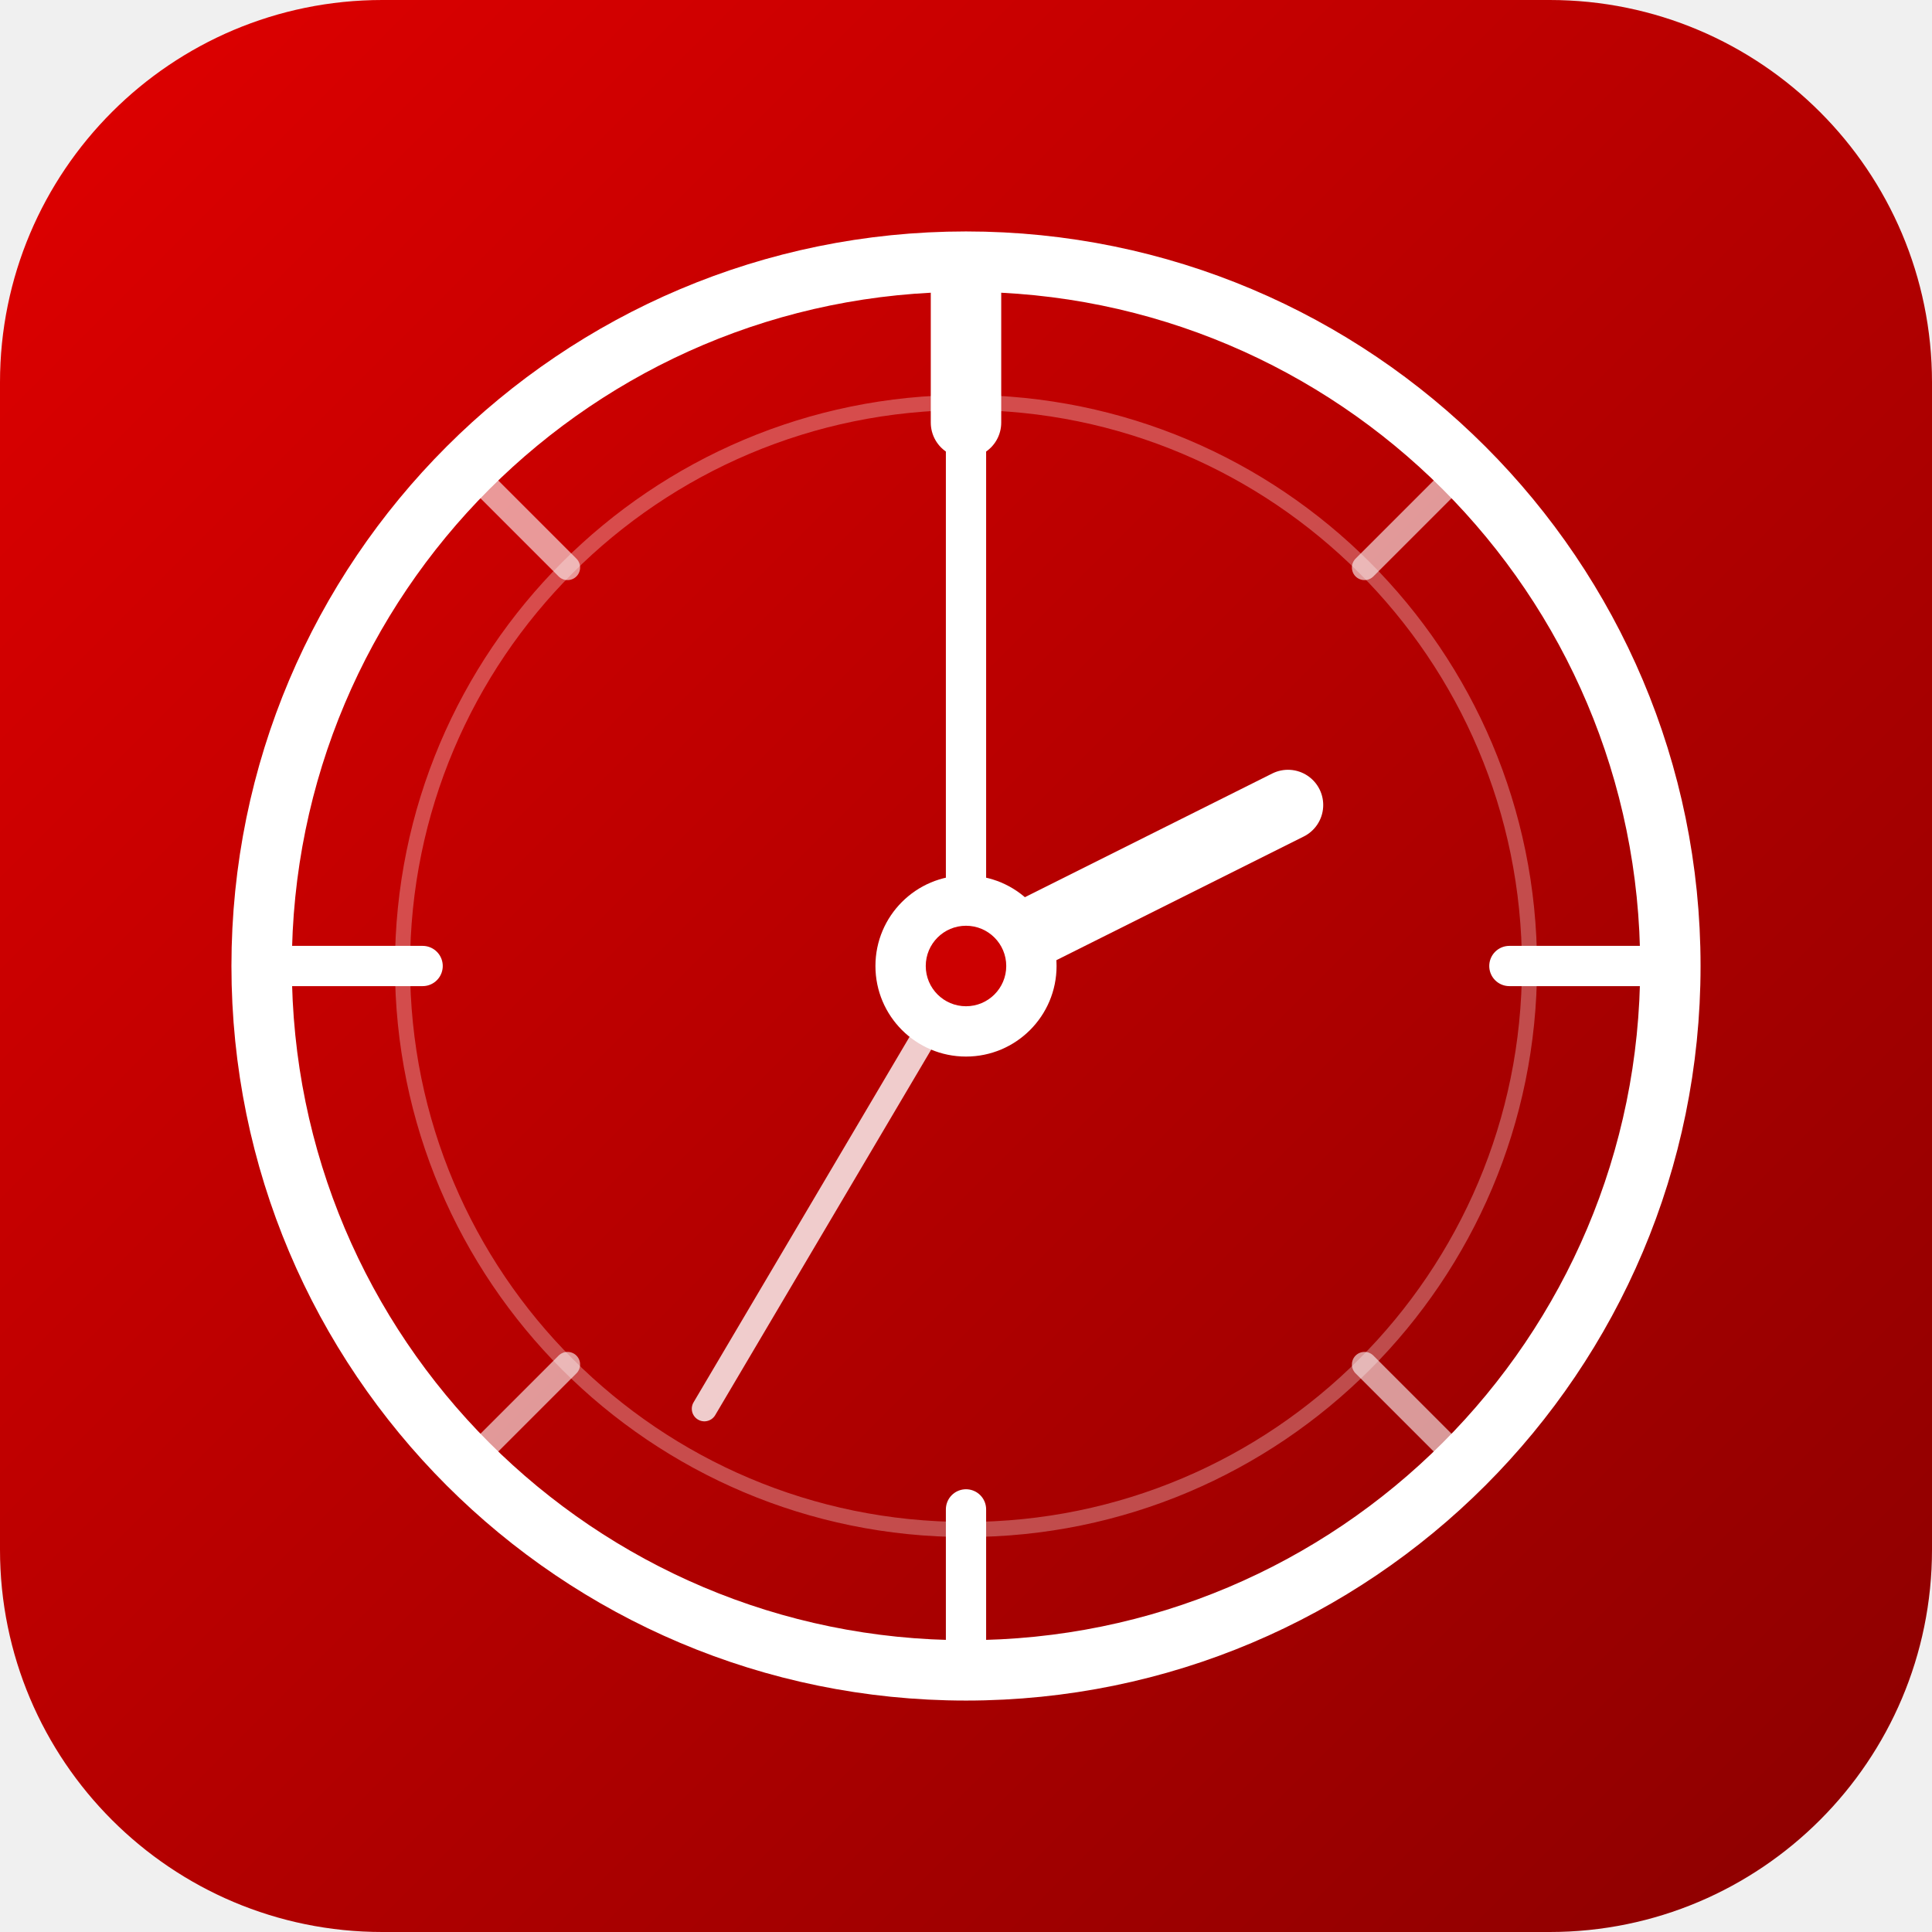
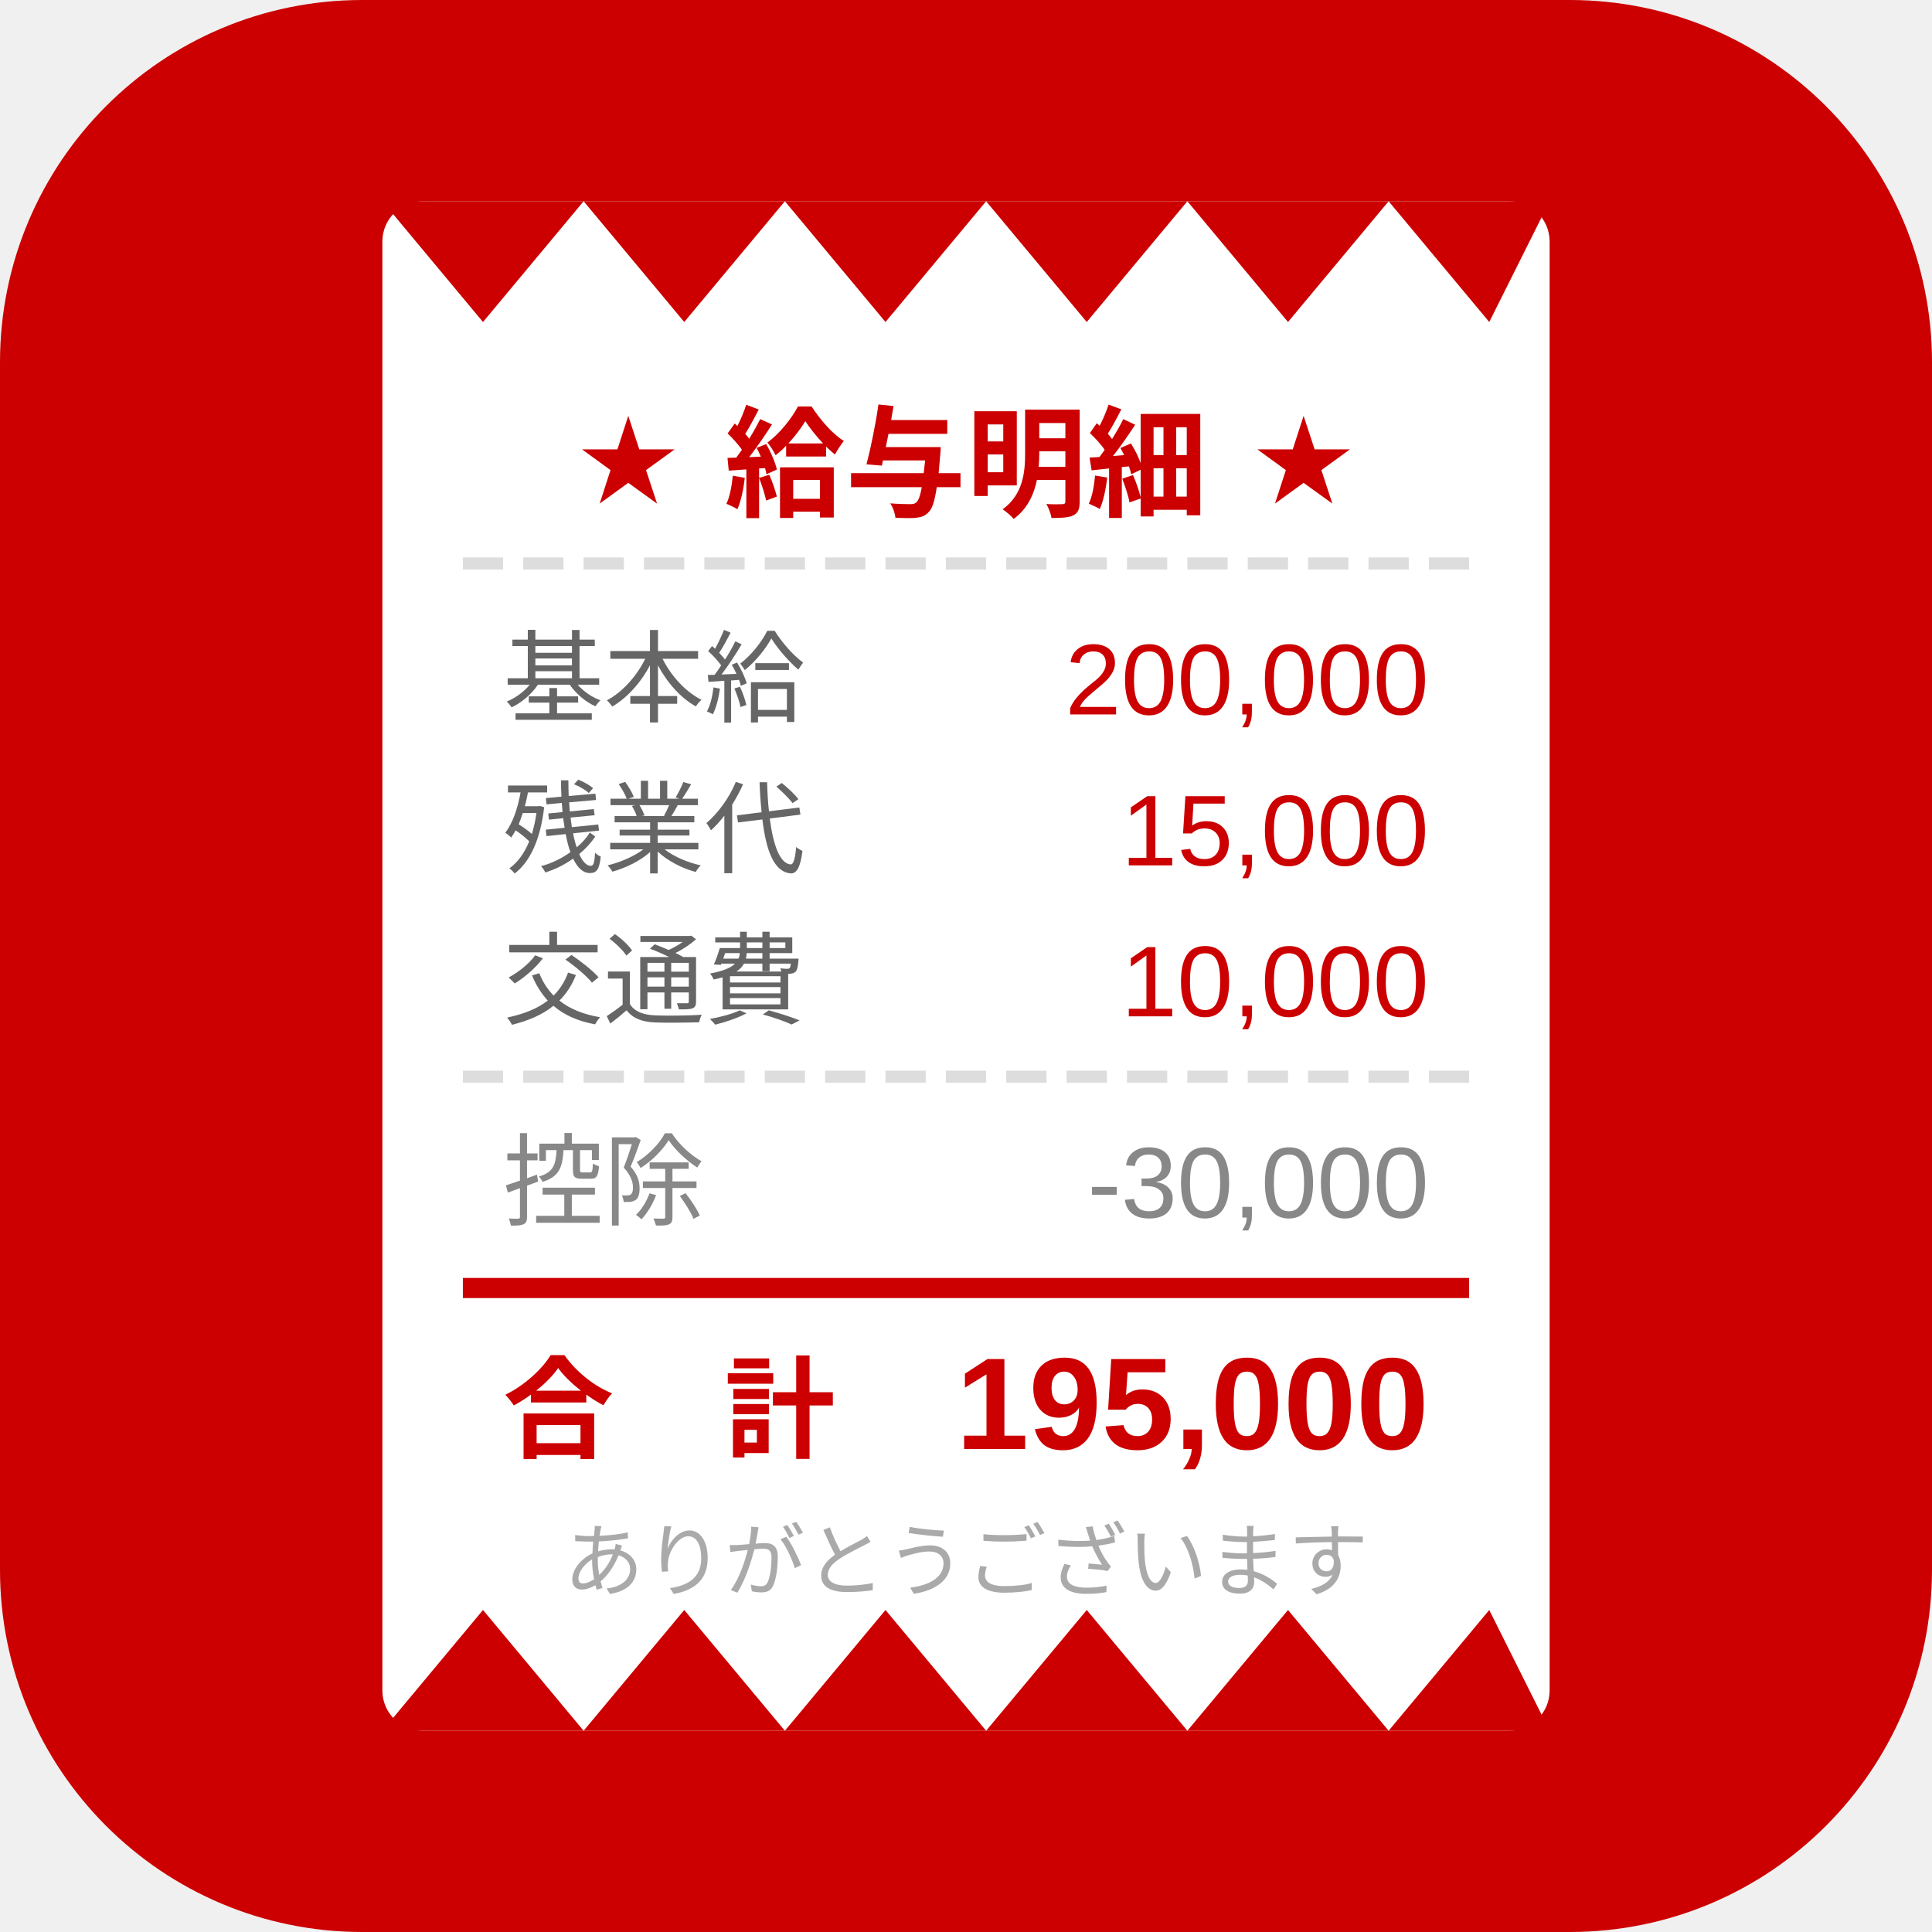
<svg xmlns="http://www.w3.org/2000/svg" viewBox="0 0 192 192">
-   <defs>
-     <linearGradient id="bg" x1="0%" y1="0%" x2="100%" y2="100%">
-       <stop offset="0%" stop-color="#E00000" />
-       <stop offset="100%" stop-color="#8B0000" />
-     </linearGradient>
-   </defs>
-   <rect width="192" height="192" rx="38" fill="url(#bg)" />
-   <circle cx="96" cy="96" r="70" fill="none" stroke="white" stroke-width="6" />
-   <circle cx="96" cy="96" r="56" fill="none" stroke="white" stroke-width="1.5" opacity=".3" />
-   <line x1="96" y1="28" x2="96" y2="42" stroke="white" stroke-width="7" stroke-linecap="round" />
-   <line x1="96" y1="150" x2="96" y2="164" stroke="white" stroke-width="4" stroke-linecap="round" />
-   <line x1="28" y1="96" x2="42" y2="96" stroke="white" stroke-width="4" stroke-linecap="round" />
-   <line x1="150" y1="96" x2="164" y2="96" stroke="white" stroke-width="4" stroke-linecap="round" />
-   <line x1="46.5" y1="46.5" x2="56.4" y2="56.4" stroke="white" stroke-width="2.5" stroke-linecap="round" opacity=".6" />
-   <line x1="145.5" y1="145.5" x2="135.6" y2="135.6" stroke="white" stroke-width="2.5" stroke-linecap="round" opacity=".6" />
-   <line x1="145.5" y1="46.5" x2="135.6" y2="56.4" stroke="white" stroke-width="2.5" stroke-linecap="round" opacity=".6" />
-   <line x1="46.5" y1="145.5" x2="56.4" y2="135.6" stroke="white" stroke-width="2.5" stroke-linecap="round" opacity=".6" />
-   <line x1="96" y1="96" x2="96" y2="38" stroke="white" stroke-width="4" stroke-linecap="round" />
-   <line x1="96" y1="96" x2="128" y2="80" stroke="white" stroke-width="7" stroke-linecap="round" />
-   <line x1="96" y1="96" x2="70" y2="140" stroke="white" stroke-width="2.5" stroke-linecap="round" opacity=".8" />
-   <circle cx="96" cy="96" r="9" fill="white" />
-   <circle cx="96" cy="96" r="4" fill="#CC0000" />
+   <rect width="192" height="192" rx="36" fill="#CC0000" />
+   <rect x="38" y="20" width="116" height="152" rx="4" fill="white" />
+   <polygon points="38,20 48,32 58,20 68,32 78,20 88,32 98,20 108,32 118,20 128,32 138,20 148,32 154,20" fill="#CC0000" />
+   <polygon points="38,172 48,160 58,172 68,160 78,172 88,160 98,172 108,160 118,172 128,160 138,172 148,160 154,172" fill="#CC0000" />
+   <text x="96" y="50" font-family="'Hiragino Sans',sans-serif" font-weight="700" font-size="12" fill="#CC0000" text-anchor="middle">★ 給与明細 ★</text>
+   <line x1="46" y1="56" x2="146" y2="56" stroke="#ddd" stroke-width="1.2" stroke-dasharray="4,2" />
+   <text x="50" y="71" font-size="10" font-family="'Hiragino Sans',sans-serif" fill="#666">基本給</text>
+   <text x="142" y="71" font-size="10" font-family="Arial,sans-serif" fill="#CC0000" text-anchor="end">200,000</text>
+   <text x="50" y="86" font-size="10" font-family="'Hiragino Sans',sans-serif" fill="#666">残業代</text>
+   <text x="142" y="86" font-size="10" font-family="Arial,sans-serif" fill="#CC0000" text-anchor="end">15,000</text>
+   <text x="50" y="101" font-size="10" font-family="'Hiragino Sans',sans-serif" fill="#666">交通費</text>
+   <text x="142" y="101" font-size="10" font-family="Arial,sans-serif" fill="#CC0000" text-anchor="end">10,000</text>
+   <line x1="46" y1="107" x2="146" y2="107" stroke="#ddd" stroke-width="1.2" stroke-dasharray="4,2" />
+   <text x="50" y="121" font-size="10" font-family="'Hiragino Sans',sans-serif" fill="#888">控除</text>
+   <text x="142" y="121" font-size="10" font-family="Arial,sans-serif" fill="#888" text-anchor="end">-30,000</text>
+   <line x1="46" y1="128" x2="146" y2="128" stroke="#CC0000" stroke-width="2" />
+   <text x="50" y="144" font-size="11" font-family="'Hiragino Sans',sans-serif" font-weight="700" fill="#CC0000">合　計</text>
+   <text x="142" y="144" font-size="13" font-family="Arial,sans-serif" font-weight="700" fill="#CC0000" text-anchor="end">195,000</text>
+   <text x="96" y="158" font-size="8" font-family="'Hiragino Sans',sans-serif" fill="#aaa" text-anchor="middle">ありがとうございます</text>
</svg>
